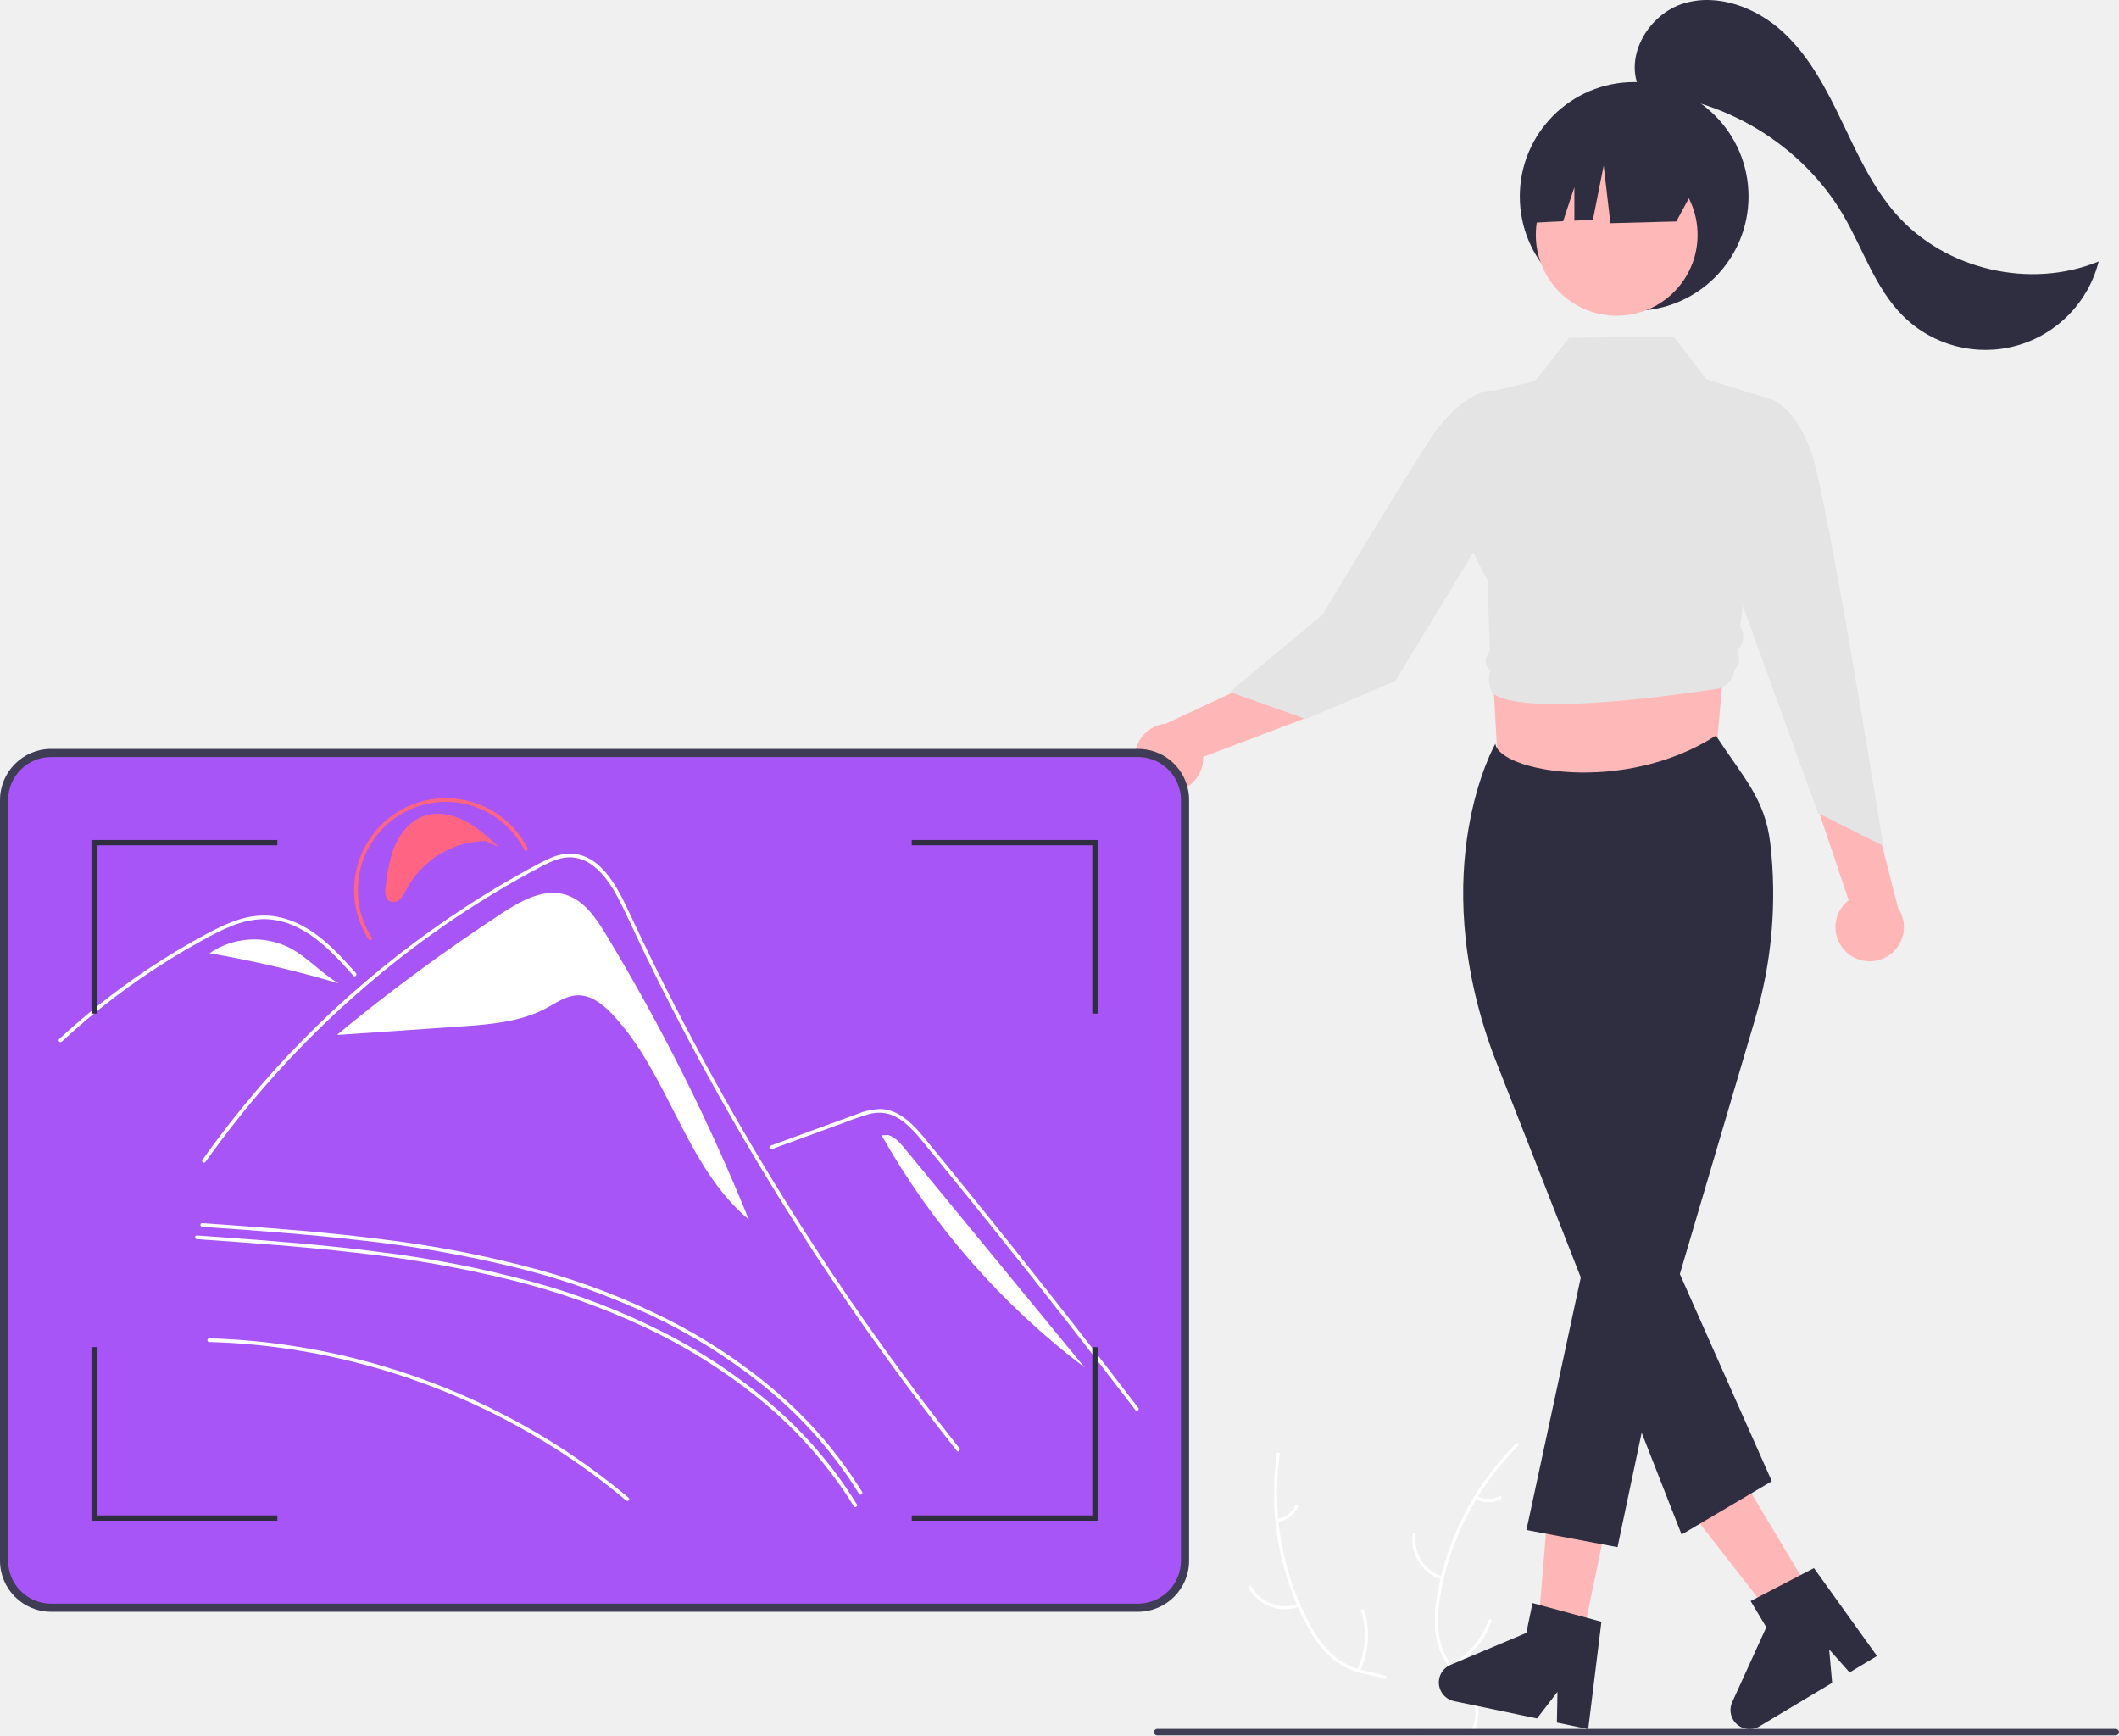
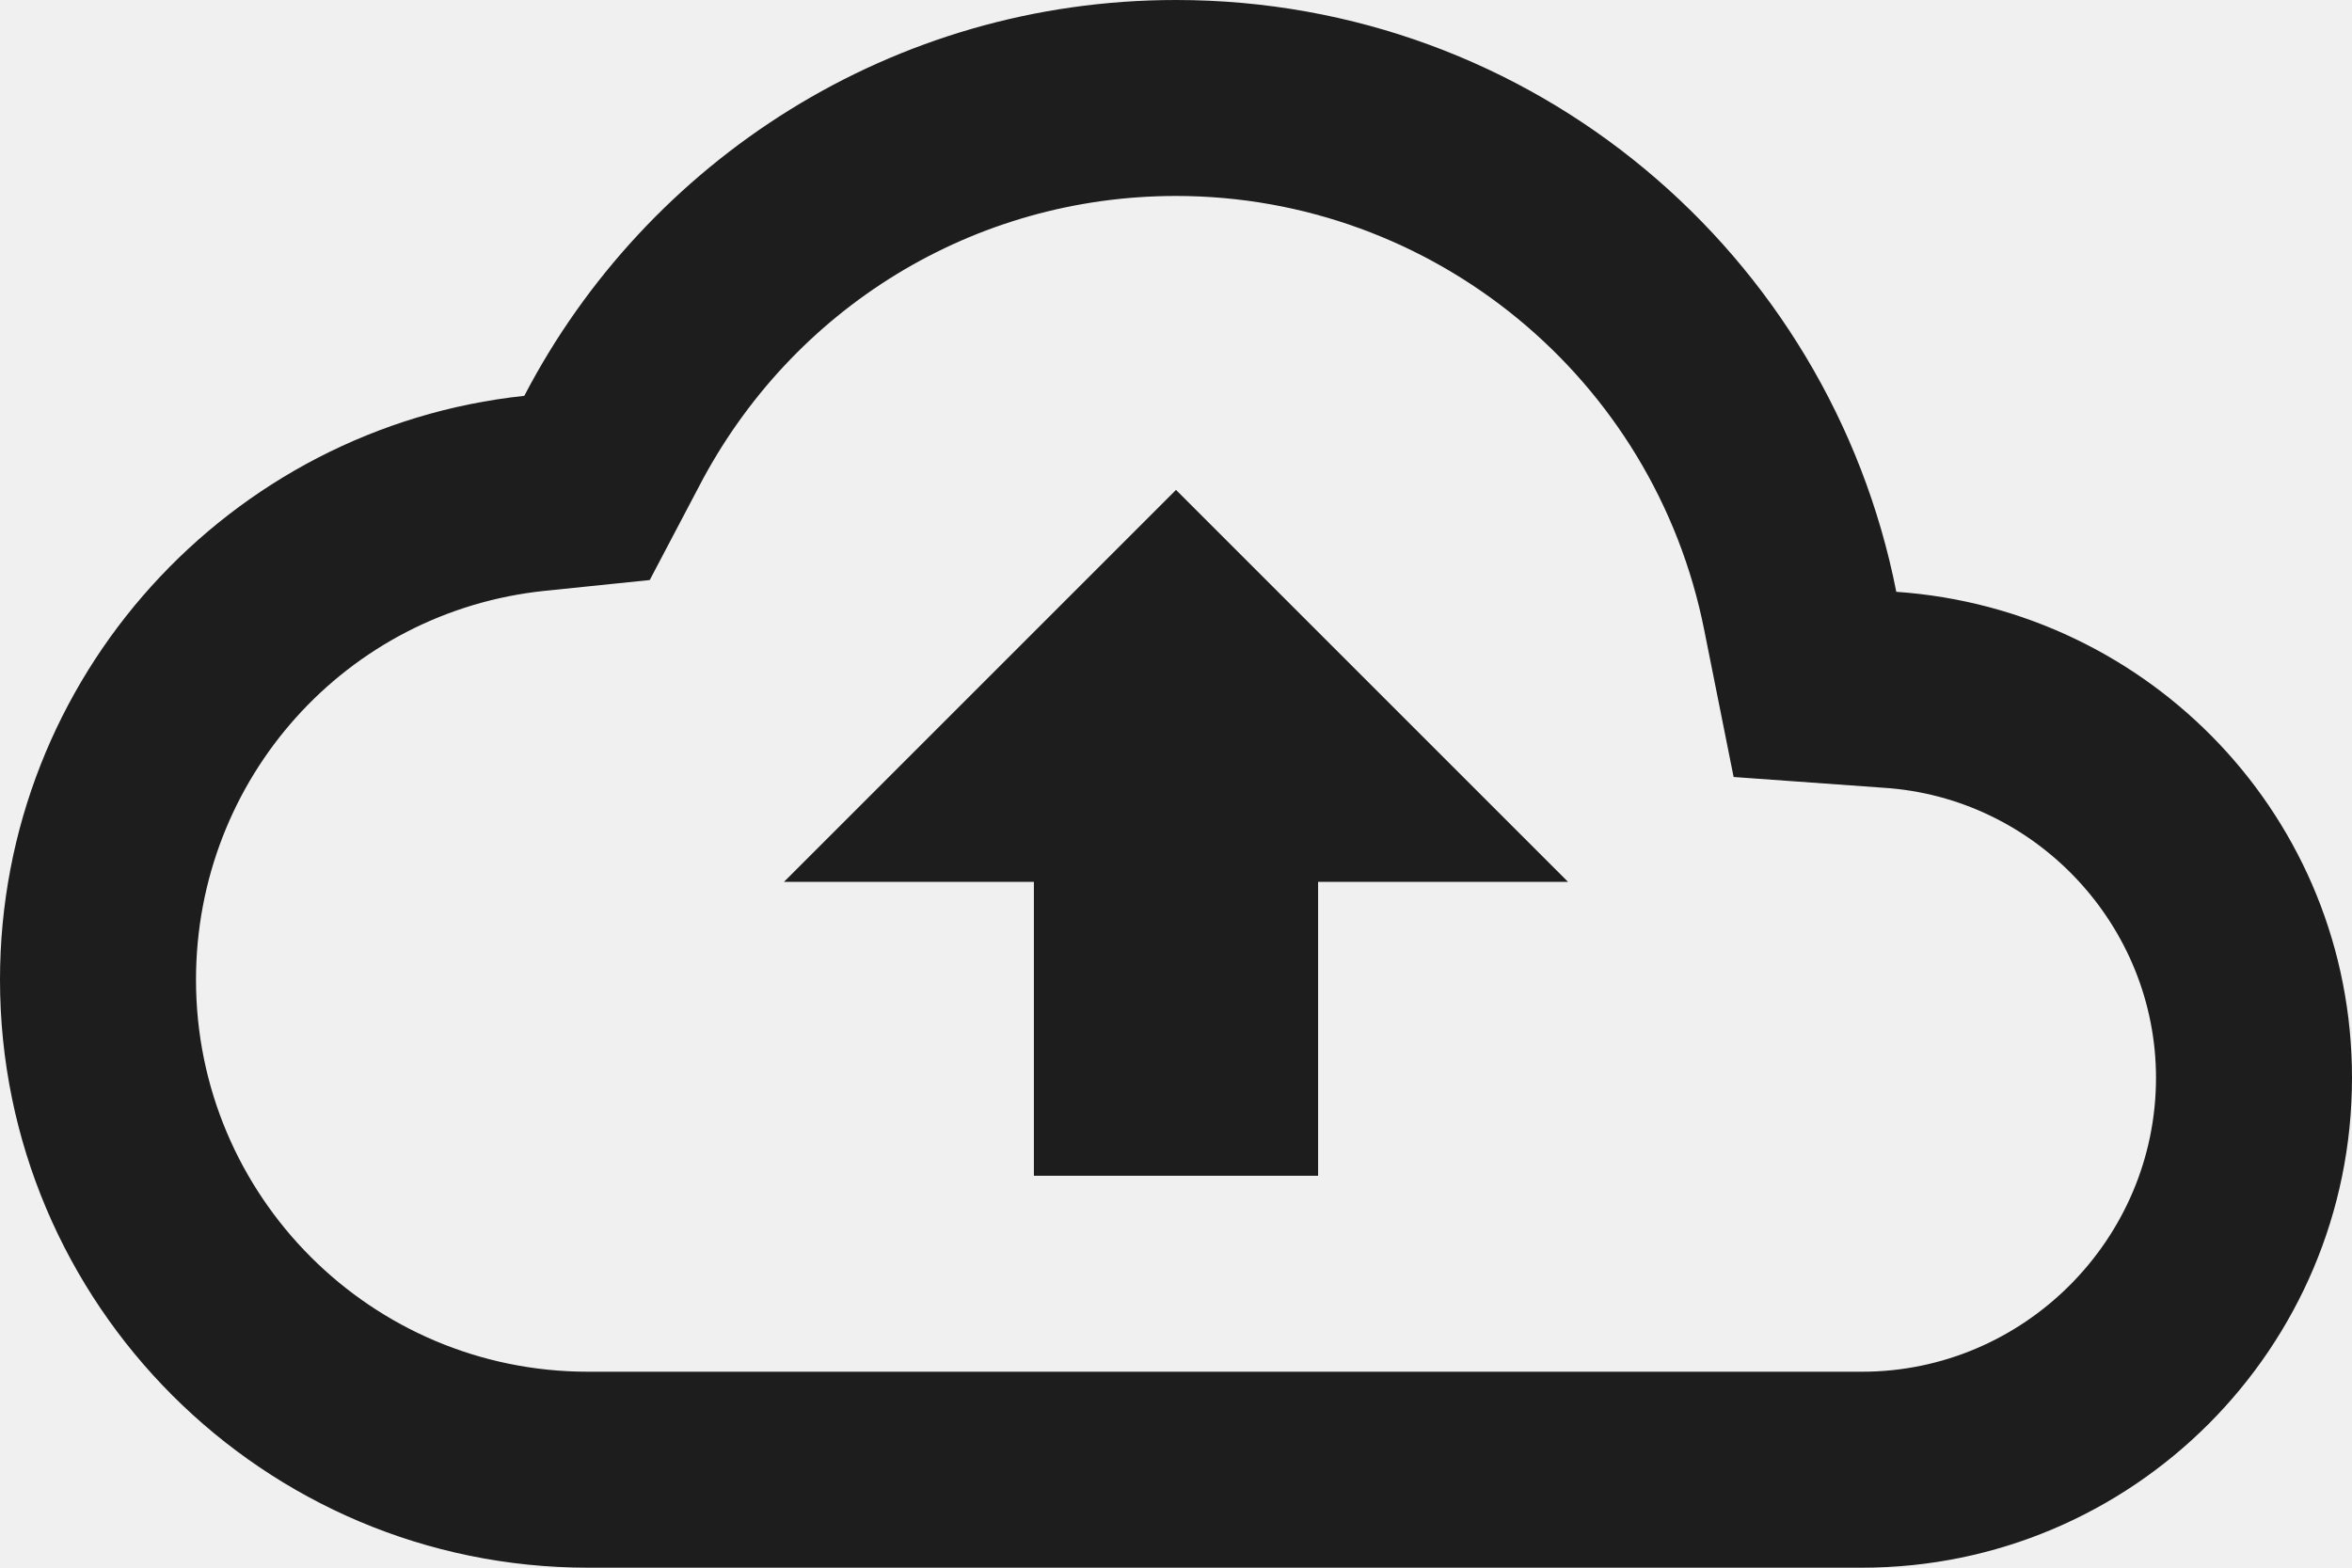
- <svg xmlns="http://www.w3.org/2000/svg" data-name="Layer 1" width="780.98" height="639.55" viewBox="0 0 780.98 639.55">
-   <path d="M748.69,767.385c-.14.8-.33,1.6-.55,2.39H699.73c-.81-.79-1.61-1.59-2.39-2.39a110.129,110.129,0,0,1-19.98-27.49,82.374,82.374,0,0,1-7.79-24.7c-2.52-16.95.4-34.52,10.37-48.2.25-.35.51-.7.77-1.04.1.44.21.87.33,1.31a114.435,114.435,0,0,0,5.97,17.64q.27.66.57,1.32a120.592,120.592,0,0,0,25.15,36.53q3.6,3.585,7.49,6.84,3,2.505,6.16,4.8c5,3.64,10.54,7.22,14.91,11.55a25.592,25.592,0,0,1,7.16,11.63c.02.08.04.15.06.23A22.585,22.585,0,0,1,748.69,767.385Z" transform="translate(-209.51 -130.225)" fill="#f0f0f0" />
-   <path d="M732.41,767.385c-.02.8-.06,1.6-.12,2.39h-1.16c.07-.8.12-1.6.14-2.39a29.891,29.891,0,0,0-.16-4.44c-.55-4.78-2.54-9.42-6.76-12.04a18.793,18.793,0,0,0-3.92-1.8c-2.71-.92-5.6-1.4-8.36-2.07-.67-.16-1.33-.34-1.97-.53a25.776,25.776,0,0,1-9.74-5.17,40.891,40.891,0,0,1-8.48-10.86c-1.46-2.57-2.79-5.22-3.99-7.93-.16-.35-.32-.7-.46-1.05a104.579,104.579,0,0,1-7.49-54.5c.04-.36.09-.71.14-1.07.1-.72,1.21-.43,1.1.3-.05.35-.1.69-.14,1.04a102.764,102.764,0,0,0-.43,22.66c.04.39.08.77.11,1.14a102.364,102.364,0,0,0,7.91,30.31c.05.11.09.21.15.32v.02q1.485,3.36,3.21,6.6a44.158,44.158,0,0,0,8.09,11.21,24.691,24.691,0,0,0,9.75,5.71c.36.11.73.22,1.1.32.29.09.59.17.89.24,2.81.7,5.72,1.19,8.5,2.08a22.354,22.354,0,0,1,3.66,1.5,15.453,15.453,0,0,1,7.65,10.1A28.171,28.171,0,0,1,732.41,767.385Z" transform="translate(-209.51 -130.225)" fill="#fff" />
-   <path d="M688.401,722.371a15.369,15.369,0,0,1-18.666-6.9c-.359-.644.625-1.233.984-.588a14.231,14.231,0,0,0,17.377,6.383c.692-.256.993.85.305,1.105Z" transform="translate(-209.51 -130.225)" fill="#fff" />
-   <path d="M709.683,745.552a29.622,29.622,0,0,0,1.536-21.533c-.22-.705.885-1.009,1.105-.305a30.811,30.811,0,0,1-1.644,22.403c-.32.666-1.315.097-.997-.566Z" transform="translate(-209.51 -130.225)" fill="#fff" />
-   <path d="M680.267,689.986a8.699,8.699,0,0,0,6.626-4.923c.311-.67,1.306-.1.997.566a9.748,9.748,0,0,1-7.318,5.463.592.592,0,0,1-.705-.4.576.576,0,0,1,.4-.705Z" transform="translate(-209.51 -130.225)" fill="#fff" />
-   <path d="M769.27,767.385c.021.53.01,1.05-.01,1.57-.01.27-.02.55-.04.82H723.91c-.19-.8-.37-1.59-.55-2.39a146.126,146.126,0,0,1-2.93-18.28c-.04-.41-.08-.81-.11-1.23v-.01a112.429,112.429,0,0,1-.1-18.26v-.01c.27-3.32.7-6.62,1.3-9.92a82.288,82.288,0,0,1,8.57-24.25c.02-.03.03-.06.05-.09,8.2-15.08,21.12-27.38,37.33-32.31h.01l.01-.01c.41-.11.82-.23,1.23-.35-.18.41-.36.84-.53,1.26-.01.01-.02.01-.01.02a113.929,113.929,0,0,0-5.84,17.64c-.12.47-.24.93-.34,1.4v.01a120.721,120.721,0,0,0-1.9,44.42q.661,4.5,1.65,8.94c.63,2.85,1.38,5.67,2.23,8.46,1.71,5.59,3.83,11.44,4.79,17.21v.01A34.711,34.711,0,0,1,769.27,767.385Z" transform="translate(-209.51 -130.225)" fill="#f0f0f0" />
-   <path d="M768.94,663.165c-.25.25-.5.5-.75.76-.01.01-.02.01-.01.02A101.918,101.918,0,0,0,754.22,681.745c-.21.32-.41.65-.6.98a101.502,101.502,0,0,0-11.94,28.99c-.03.1-.05.21-.08.32-.56,2.38-1.03,4.79-1.41,7.21a44.211,44.211,0,0,0-.3,13.82,24.512,24.512,0,0,0,4.35,10.43,2.077,2.077,0,0,0,.13.18c.18.25.37.51.56.75.18.24.37.48.56.72,2.66,3.27,5.75,6.32,7.56,10.18a14.095,14.095,0,0,1,1.14,3.66,15.937,15.937,0,0,1-.88,8.4c-.08.2-.16.41-.24.61-.25.61-.53,1.2-.83,1.78h-1.3a20.792,20.792,0,0,0,1.13-2.39A14.992,14.992,0,0,0,753.01,758.745a11.844,11.844,0,0,0-.59-1.98c-1.57-4.05-4.76-7.19-7.47-10.48-.57-.69-1.11-1.39-1.62-2.11a25.592,25.592,0,0,1-4.3-9.49,40.858,40.858,0,0,1-.24-13.78,84.168,84.168,0,0,1,1.6-8.73c.07-.38.16-.75.26-1.12a102.828,102.828,0,0,1,7.13-19.88,104.298,104.298,0,0,1,19.7-28.15l.01-.01c.24-.25.49-.5.74-.75C768.75,661.745,769.46,662.645,768.94,663.165Z" transform="translate(-209.51 -130.225)" fill="#fff" />
-   <path d="M740.896,712.34a15.369,15.369,0,0,1-10.749-16.748c.101-.731,1.241-.608,1.14.123a14.231,14.231,0,0,0,10.031,15.558c.707.212.281,1.277-.422,1.066Z" transform="translate(-209.51 -130.225)" fill="#fff" />
-   <path d="M743.932,743.661a29.622,29.622,0,0,0,14.191-16.268c.249-.695,1.314-.273,1.066.422a30.811,30.811,0,0,1-14.801,16.898c-.656.34-1.108-.714-.456-1.052Z" transform="translate(-209.51 -130.225)" fill="#fff" />
-   <path d="M753.899,681.584a8.699,8.699,0,0,0,8.254.058c.652-.348,1.103.706.456,1.052a9.748,9.748,0,0,1-9.132-.044.592.592,0,0,1-.322-.744.576.576,0,0,1,.744-.322Z" transform="translate(-209.51 -130.225)" fill="#fff" />
-   <circle cx="602.287" cy="72.401" r="42.148" fill="#2f2e41" />
-   <polygon points="583.038 604.544 566.779 601.155 572.115 536.83 596.112 541.832 583.038 604.544" fill="#ffb6b6" />
-   <path d="M794.29,726.415l-17.2-4.66-2.75-.75-2.29,11.01-10.3,4.34-12.59,5.3-.02.01-4.77,2.01-.27.12c-.16.07-.31.14-.46.22h-.01c-.1.05-.2.11-.3.16a7.223,7.223,0,0,0-2.04,1.77,7.036,7.036,0,0,0,4.1,11.21l3.12.65,4.5.94,1.18.24,14.58,3.04v.01l7.22,1.5,7.54-9.8-.21,11.32,11.16,2.33.38.08.01-.08,4.86-39.49Z" transform="translate(-209.51 -130.225)" fill="#2f2e41" />
-   <polygon points="667.928 587.822 653.676 596.35 614.001 545.438 635.034 532.852 667.928 587.822" fill="#ffb6b6" />
-   <path d="M901.3,740.515,878.06,708.125l-5,2.6-15.81,8.23-2.53,1.31,5.78,9.65-12.57,27.61a7.025,7.025,0,0,0,5.39,9.86,7.107,7.107,0,0,0,2.06,0,6.872,6.872,0,0,0,2.56-.92L884.76,750.415l-1.09-12.31,7.52,8.47Z" transform="translate(-209.51 -130.225)" fill="#2f2e41" />
-   <polygon points="630.909 295.182 552.634 292.172 548.119 210.887 638.435 210.887 630.909 295.182" fill="#ffb8b8" />
-   <path d="M890.103,481.19a12.538,12.538,0,0,1,.74-19.211l-14.211-42.229,22.385,5.916,10.064,39.194a12.606,12.606,0,0,1-18.977,16.33Z" transform="translate(-209.51 -130.225)" fill="#ffb6b6" />
-   <circle cx="595.85" cy="86.566" r="29.809" fill="#ffb8b8" />
-   <polygon points="626.25 66 596.011 42.358 571.25 48 561.3 82.263 576.112 81.523 580.25 68.991 580.25 81.316 587.086 80.975 591.052 61.024 593.532 82.263 617.83 81.619 626.25 66" fill="#2f2e41" />
-   <path d="M760.639,404.333s-26.078,45.327-.901,114.099l69.542,177.325,33.246-19.653L828.637,599.762l27.566-93.445a162.402,162.402,0,0,0,5.751-65.387c-1.987-16.433-9.885-24.099-20.03-39.607C808.049,423.172,762.102,414.501,760.639,404.333Z" transform="translate(-209.51 -130.225)" fill="#2f2e41" />
-   <polygon points="585.788 456.036 562.577 563.857 596.154 570.187 615.275 479.548 585.788 456.036" fill="#2f2e41" />
-   <path d="M826.345,254.225l-38.54.514-12.543,15.927-20.193,4.762-5.248,30.328c-2.624,15.162.162,24.764,7.87,38.082l0,0,.923,26.198-1.02,1.854a4.246,4.246,0,0,0,1.28,5.522h0a8.675,8.675,0,0,0-.238,5.709l.497,1.644s1.436,11.484,82.811-.594a8.024,8.024,0,0,0,6.781-6.893h0v0a5.991,5.991,0,0,0,1.109-6.903l-.166-.332.836-.984a6.443,6.443,0,0,0,.326-7.923h0l11.695-83.662-24.158-7.524Z" transform="translate(-209.51 -130.225)" fill="#e4e4e4" />
-   <path d="M852.878,285.482l9.647-8.007s8.578,2.535,14.568,19.43,26.546,145.06,26.546,145.06l-24.084-12.042-34.151-94.165Z" transform="translate(-209.51 -130.225)" fill="#e4e4e4" />
-   <path d="M638.612,421.932a12.538,12.538,0,0,0,14.381-12.759l41.659-15.804-18.774-13.551-36.682,17.085a12.606,12.606,0,0,0-.585,25.03Z" transform="translate(-209.51 -130.225)" fill="#ffb6b6" />
-   <path d="M766.256,284.751l-6.54-10.697s-8.937-.374-20.068,13.676c-5.706,7.203-42.688,68.989-42.688,68.989L662.76,385.225l28,10,33-14,37-61Z" transform="translate(-209.51 -130.225)" fill="#e4e4e4" />
-   <path d="M908.433,209.243c-8.778-9.951-14.325-22.259-20.062-34.224-5.738-11.965-11.995-24.053-21.77-33.028-9.775-8.974-23.86-14.357-36.558-10.503s-21.851,18.992-16.466,31.12l.449,1.946c30.43,1.258,59.692,18.908,74.999,45.238,7.225,12.428,11.692,26.813,21.91,36.924a43.063,43.063,0,0,0,72.062-20.138C957.827,236.957,926.443,229.661,908.433,209.243Z" transform="translate(-209.51 -130.225)" fill="#2f2e41" />
-   <path d="M990.49,768.575a1.201,1.201,0,0,1-1.19,1.2H636a1.195,1.195,0,0,1,0-2.39H989.3A1.199,1.199,0,0,1,990.49,768.575Z" transform="translate(-209.51 -130.225)" fill="#3f3d56" />
-   <path d="M628.93,724.225H228.34A18.851,18.851,0,0,1,209.51,705.395V425.055a18.851,18.851,0,0,1,18.83-18.83H628.93a18.754,18.754,0,0,1,18.327,14.507h0a18.467,18.467,0,0,1,.503,4.323V705.395A18.851,18.851,0,0,1,628.93,724.225Zm-400.59-312A12.845,12.845,0,0,0,215.51,425.055V705.395a12.845,12.845,0,0,0,12.83,12.83H628.93A12.845,12.845,0,0,0,641.76,705.395V425.055a12.45,12.45,0,0,0-.336-2.917l-.004-.018a12.938,12.938,0,0,0-12.489-9.895Z" transform="translate(-209.51 -130.225)" fill="#3f3d56" />
-   <path d="M644.34,421.435a15.858,15.858,0,0,0-15.41-12.21H228.34A15.846,15.846,0,0,0,212.51,425.055v280.34a15.846,15.846,0,0,0,15.83,15.83H628.93A15.846,15.846,0,0,0,644.76,705.395V425.055A15.408,15.408,0,0,0,644.34,421.435Z" transform="translate(-209.51 -130.225)" fill="#a855f7" />
-   <path d="M380.683,432.645c-4.74-2.402-10.443-3.423-15.405-1.52-4.774,1.83-8.263,6.134-10.261,10.841-1.997,4.707-2.697,9.845-3.377,14.912-.271,2.018-.288,4.565,1.518,5.507a3.512,3.512,0,0,0,3.881-.863,12.963,12.963,0,0,0,2.272-3.561,33.786,33.786,0,0,1,29.149-17.804l4.827,2.161C389.388,438.706,385.423,435.047,380.683,432.645Z" transform="translate(-209.51 -130.225)" fill="#ff6582" />
-   <path d="M432.922,474.747c-3.746-6.195-8.184-12.809-15.135-14.832-8.05-2.343-16.319,2.311-23.333,6.903a679.923,679.923,0,0,0-60.509,44.582l.021.24q22.576-1.557,45.153-3.114c10.874-.75,22.122-1.603,31.732-6.747,3.647-1.952,7.201-4.56,11.333-4.741,5.134-.226,9.61,3.36,13.128,7.106,20.809,22.159,26.831,56.045,50.177,75.514A740.891,740.891,0,0,0,432.922,474.747Z" transform="translate(-209.51 -130.225)" fill="#fff" />
-   <path d="M286.593,624.791a244.88,244.88,0,0,1,32.53,3.068,252.736,252.736,0,0,1,91.383,33.909,245.023,245.023,0,0,1,26.677,18.879q1.557,1.267,3.092,2.56c.657.553,1.612-.392.95-.95A247.591,247.591,0,0,0,414.698,662.802a251.818,251.818,0,0,0-28.823-15.774,255.807,255.807,0,0,0-30.665-11.942,252.286,252.286,0,0,0-31.902-7.869A247.677,247.677,0,0,0,290.734,623.595q-2.07-.091-4.141-.147a.672.672,0,0,0,0,1.343Z" transform="translate(-209.51 -130.225)" fill="#fff" />
-   <path d="M284.017,582.335c19.511,1.365,39.03,2.752,58.464,4.996A439.932,439.932,0,0,1,400.314,597.518a265.745,265.745,0,0,1,48.895,17.322,205.81,205.81,0,0,1,41.204,25.668A159.535,159.535,0,0,1,522.844,675.649q1.68,2.517,3.253,5.103c.449.737,1.612.063,1.16-.678a157.02,157.02,0,0,0-31.27-36.637,200.558,200.558,0,0,0-40.451-26.973,256.026,256.026,0,0,0-47.337-18.233,406.036,406.036,0,0,0-57.73-11.269c-19.633-2.524-39.376-4.054-59.115-5.454q-3.668-.26-7.336-.516c-.863-.06-.859,1.283,0,1.343Z" transform="translate(-209.51 -130.225)" fill="#fff" />
-   <path d="M282.067,586.885c19.511,1.365,39.03,2.752,58.464,4.996A439.932,439.932,0,0,1,398.364,602.068a265.745,265.745,0,0,1,48.895,17.322,205.81,205.81,0,0,1,41.204,25.668A159.535,159.535,0,0,1,520.894,680.199q1.68,2.517,3.253,5.103c.449.737,1.612.063,1.16-.678a157.02,157.02,0,0,0-31.27-36.637,200.558,200.558,0,0,0-40.451-26.973,256.026,256.026,0,0,0-47.337-18.233,406.036,406.036,0,0,0-57.73-11.269c-19.633-2.524-39.376-4.054-59.115-5.454q-3.668-.26-7.336-.516c-.863-.06-.859,1.283,0,1.343Z" transform="translate(-209.51 -130.225)" fill="#fff" />
-   <path d="M562.176,664.934q-3.452-4.359-6.854-8.758-27.723-35.856-52.116-74.135-16.568-25.997-31.493-52.993-7.105-12.834-13.821-25.87-5.211-10.107-10.19-20.336c-.949-1.948-1.872-3.904-2.789-5.865-2.163-4.612-4.285-9.246-6.564-13.794-2.597-5.185-5.758-10.62-10.526-14.103a14.361,14.361,0,0,0-7.481-2.879c-3.882-.251-7.464,1.352-10.83,3.103a348.64,348.64,0,0,0-68.556,47.275,356.908,356.908,0,0,0-55.697,61.827c-.492.703-1.656.031-1.16-.676q2.935-4.15,5.986-8.211a358.88,358.88,0,0,1,91.623-85.462q8.912-5.776,18.16-11.01c3.107-1.76,6.228-3.497,9.402-5.126,3.112-1.598,6.416-3.036,9.971-3.089,12.098-.188,18.361,13.512,22.664,22.731q2.028,4.352,4.106,8.677,7.851,16.42,16.306,32.541,5.218,9.953,10.665,19.79,16.951,30.631,36.033,60.022,25.279,38.932,54.112,75.393C563.653,664.656,562.709,665.614,562.176,664.934Z" transform="translate(-209.51 -130.225)" fill="#fff" />
-   <path d="M493.877,553.749l18.024-6.592,8.949-3.273a91.519,91.519,0,0,1,8.835-3.043,13.938,13.938,0,0,1,7.997.102,18.431,18.431,0,0,1,6.237,3.866,50.617,50.617,0,0,1,5.116,5.463c1.948,2.341,3.868,4.708,5.796,7.066q11.937,14.599,23.718,29.324,11.781,14.725,23.404,29.575,11.652,14.886,23.143,29.897,1.408,1.839,2.813,3.68c.518.678,1.685.01,1.16-.678q-11.576-15.162-23.313-30.2-11.766-15.074-23.695-30.02-11.929-14.946-24.019-29.762-3.012-3.691-6.034-7.374c-1.699-2.071-3.38-4.165-5.244-6.092-3.421-3.538-7.696-6.666-12.813-6.75a24.729,24.729,0,0,0-8.715,1.916c-3.013,1.09-6.019,2.201-9.029,3.301L498.057,550.794l-4.538,1.66c-.805.295-.457,1.593.357,1.295Z" transform="translate(-209.51 -130.225)" fill="#fff" />
-   <path d="M404.214,443.326l-1.205.592a32.464,32.464,0,0,0-61.511,11.702,32.131,32.131,0,0,0,5.305,20.525l-1.119.743a33.461,33.461,0,0,1-5.525-21.375,33.807,33.807,0,0,1,64.056-12.188Z" transform="translate(-209.51 -130.225)" fill="#ff6582" />
-   <path d="M316.053,479.423a29.099,29.099,0,0,0-29.306,2.096,417.989,417.989,0,0,1,47.555,11.099C327.815,488.816,322.74,482.86,316.053,479.423Z" transform="translate(-209.51 -130.225)" fill="#fff" />
-   <path d="M286.656,481.502l-1.763,1.433c.596-.502,1.216-.972,1.853-1.417Z" transform="translate(-209.51 -130.225)" fill="#fff" />
-   <path d="M543.24,553.815c-1.774-2.16-3.692-4.421-6.346-5.298l-2.478.098a281.04,281.04,0,0,0,74.855,85.577Z" transform="translate(-209.51 -130.225)" fill="#fff" />
-   <path d="M339.759,489.815c-.703-.784-1.401-1.567-2.109-2.351-5.579-6.17-11.565-12.268-19.225-15.805a27.892,27.892,0,0,0-11.686-2.709,33.349,33.349,0,0,0-12.133,2.646c-1.827.73-3.613,1.558-5.373,2.44-2.01,1.012-3.985,2.091-5.95,3.179q-5.534,3.062-10.924,6.394-10.725,6.629-20.779,14.269-5.212,3.962-10.208,8.184-4.647,3.922-9.107,8.055c-.636.587-1.585-.363-.949-.949.784-.73,1.576-1.455,2.368-2.171q3.358-3.036,6.823-5.955,6.319-5.332,12.966-10.253,10.336-7.656,21.383-14.274,5.521-3.304,11.193-6.331c1.142-.609,2.297-1.204,3.466-1.769a55.245,55.245,0,0,1,8.238-3.353,29.307,29.307,0,0,1,12.442-1.222,32.394,32.394,0,0,1,11.48,3.971c7.522,4.204,13.355,10.705,19.033,17.049C341.281,489.506,340.336,490.459,339.759,489.815Z" transform="translate(-209.51 -130.225)" fill="#fff" />
-   <polygon points="35.666 373.557 33.716 373.557 33.716 309.566 102.216 309.566 102.216 311.516 35.666 311.516 35.666 373.557" fill="#2f2e41" />
-   <polygon points="404.534 373.557 402.584 373.557 402.584 311.516 336.034 311.516 336.034 309.566 404.534 309.566 404.534 373.557" fill="#2f2e41" />
-   <polygon points="404.534 560.434 336.034 560.434 336.034 558.484 402.584 558.484 402.584 496.443 404.534 496.443 404.534 560.434" fill="#2f2e41" />
-   <polygon points="102.216 560.434 33.716 560.434 33.716 496.443 35.666 496.443 35.666 558.484 102.216 558.484 102.216 560.434" fill="#2f2e41" />
+ <svg xmlns="http://www.w3.org/2000/svg" width="24px" height="16px" viewBox="0 0 24 16" version="1.1">
+   <g id="Icons" stroke="none" stroke-width="1" fill="none" fill-rule="evenodd">
+     <g id="Outlined" transform="translate(-270, -2284)">
+       <g id="File" transform="translate(100, 2226)">
+         <g id="Outlined-/-File-/-cloud_upload" transform="translate(170, 54)">
+           <g>
+             <polygon id="Path" points="0 0 24 0 24 24 0 24" />
+             <path d="M19.35,10.04 C18.67,6.59 15.64,4 12,4 C9.11,4 6.6,5.64 5.35,8.04 C2.34,8.36 0,10.91 0,14 C0,17.31 2.69,20 6,20 L19,20 C21.76,20 24,17.76 24,15 C24,12.36 21.95,10.22 19.35,10.04 Z M19,18 L6,18 C3.79,18 2,16.21 2,14 C2,11.95 3.53,10.24 5.56,10.03 L6.63,9.92 L7.13,8.97 C8.08,7.14 9.94,6 12,6 C14.62,6 16.88,7.86 17.39,10.43 L17.69,11.93 L19.22,12.04 C20.78,12.14 22,13.45 22,15 C22,16.65 20.65,18 19,18 Z M8,13 L10.55,13 L10.55,16 L13.45,16 L13.45,13 L16,13 L12,9 L8,13 Z" id="🔹-Icon-Color" fill="#1D1D1D" />
+           </g>
+         </g>
+       </g>
+     </g>
+   </g>
</svg>
